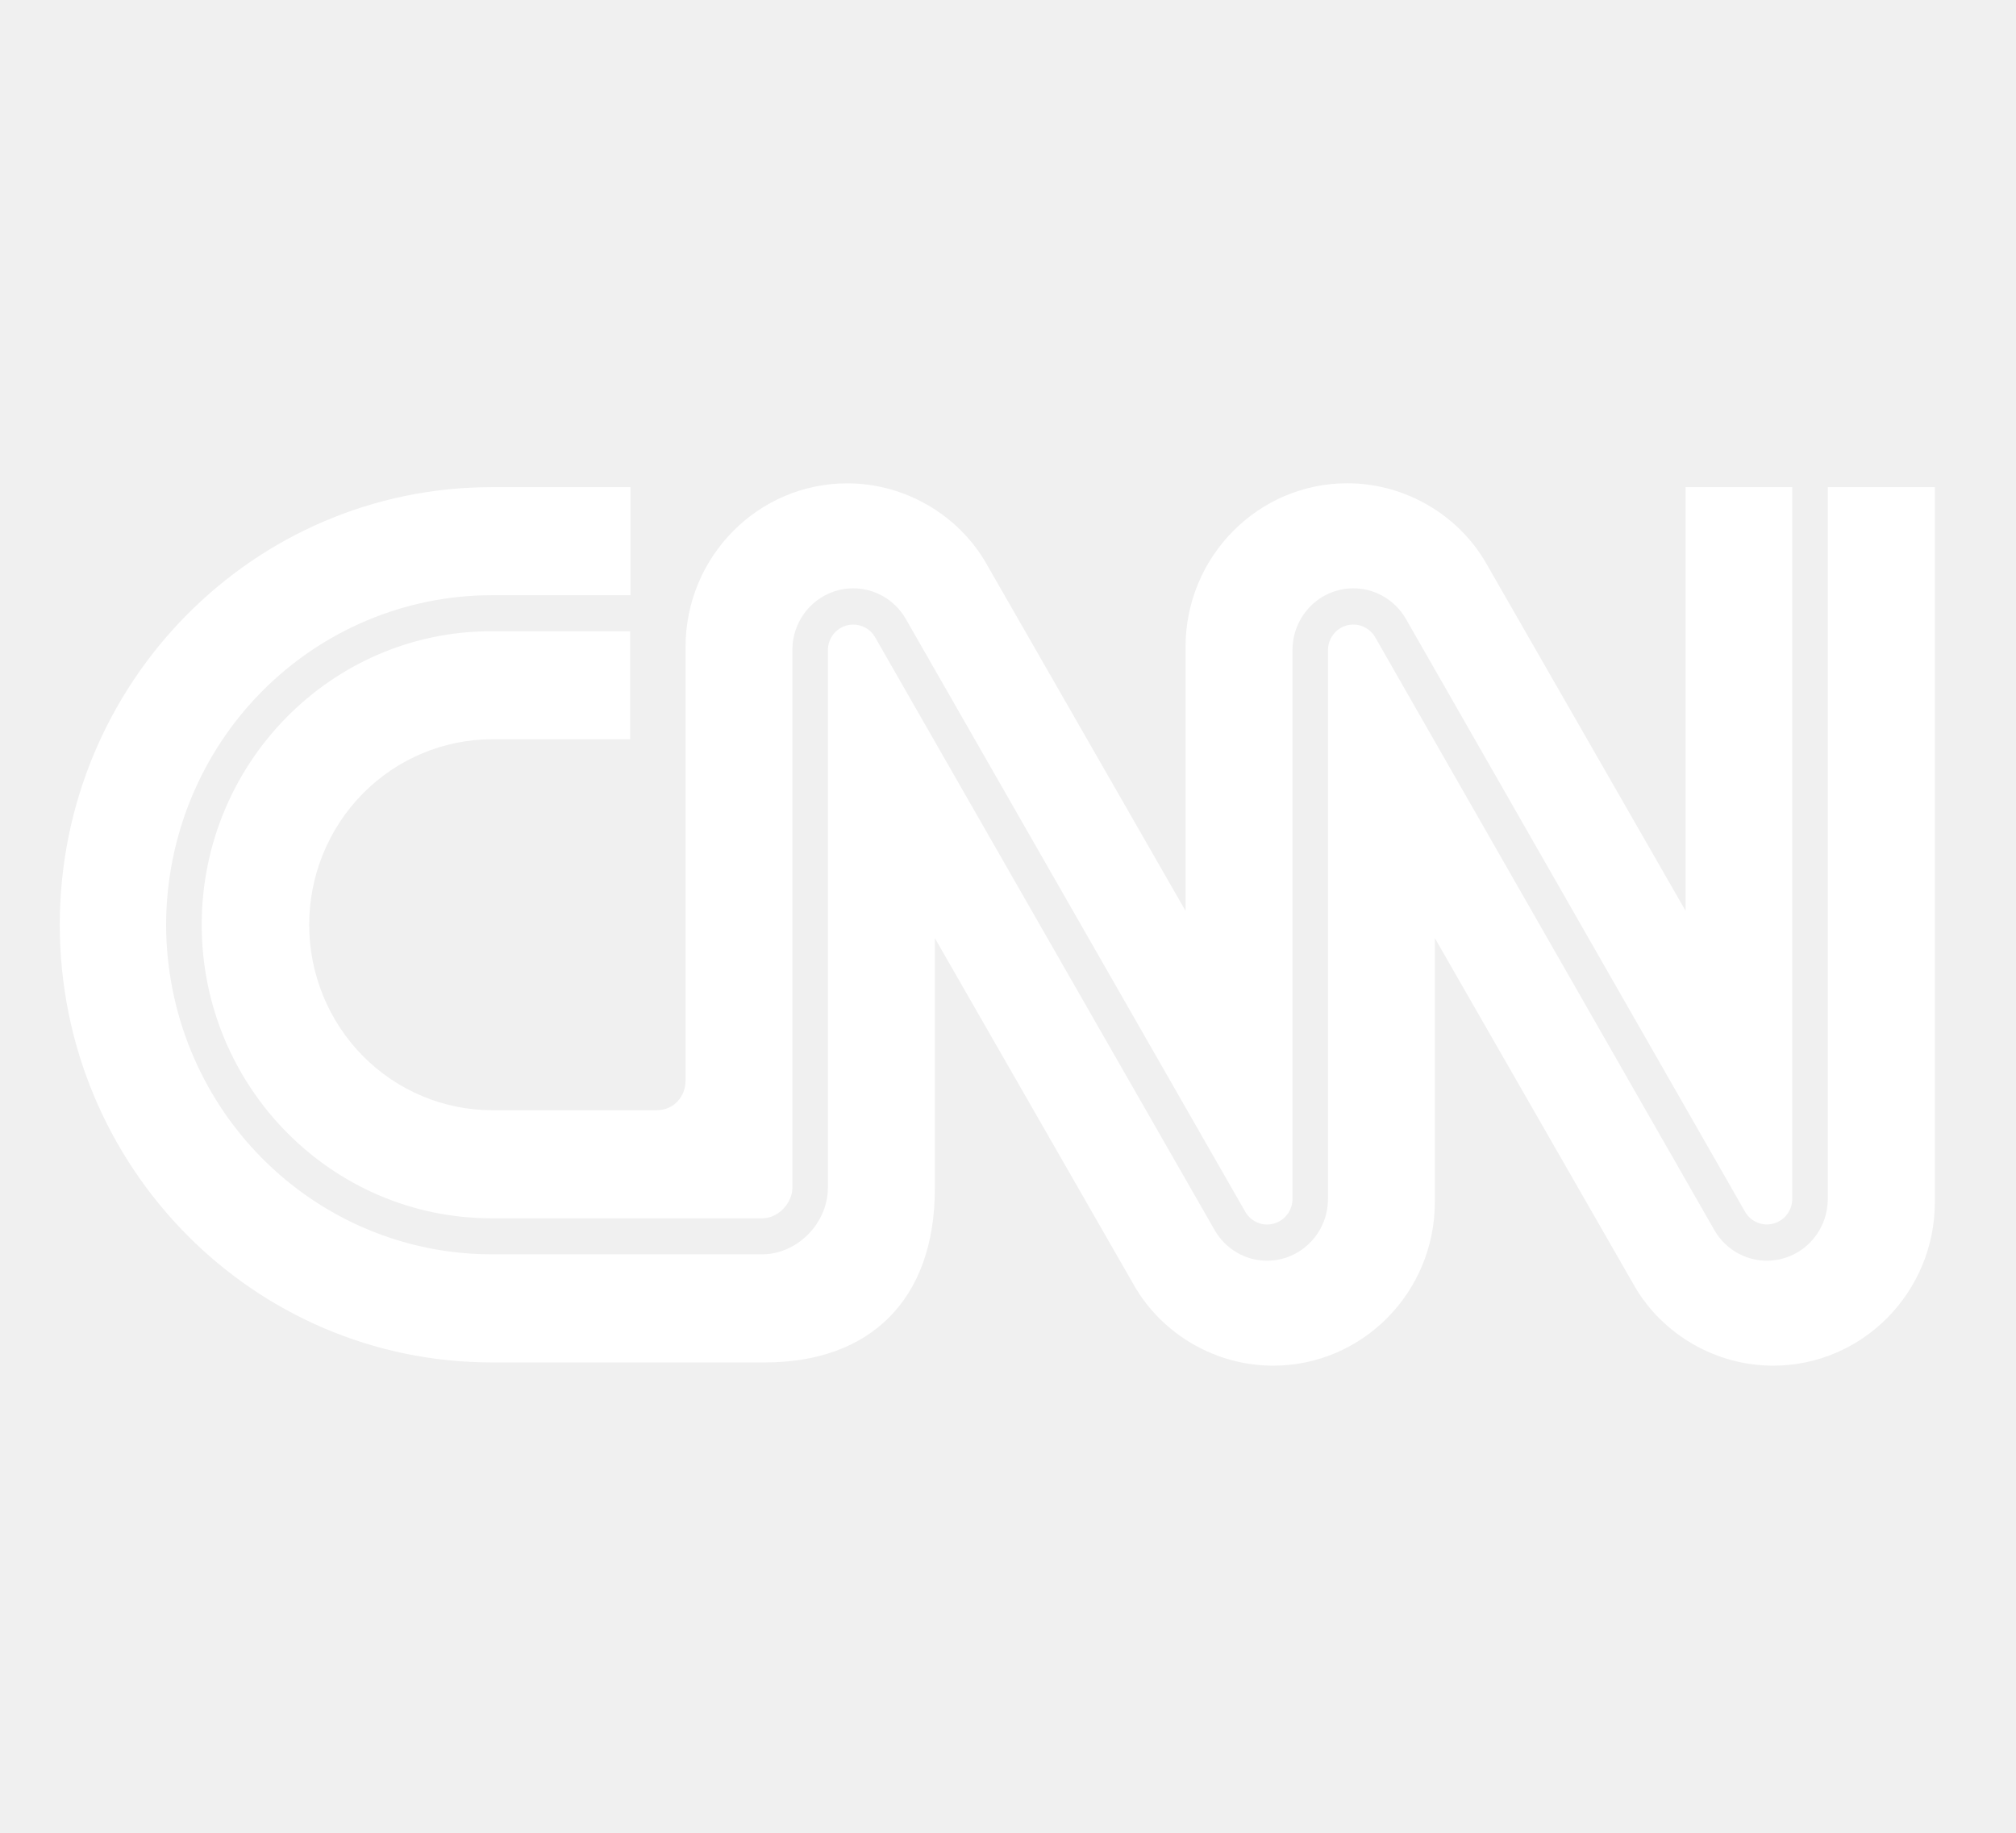
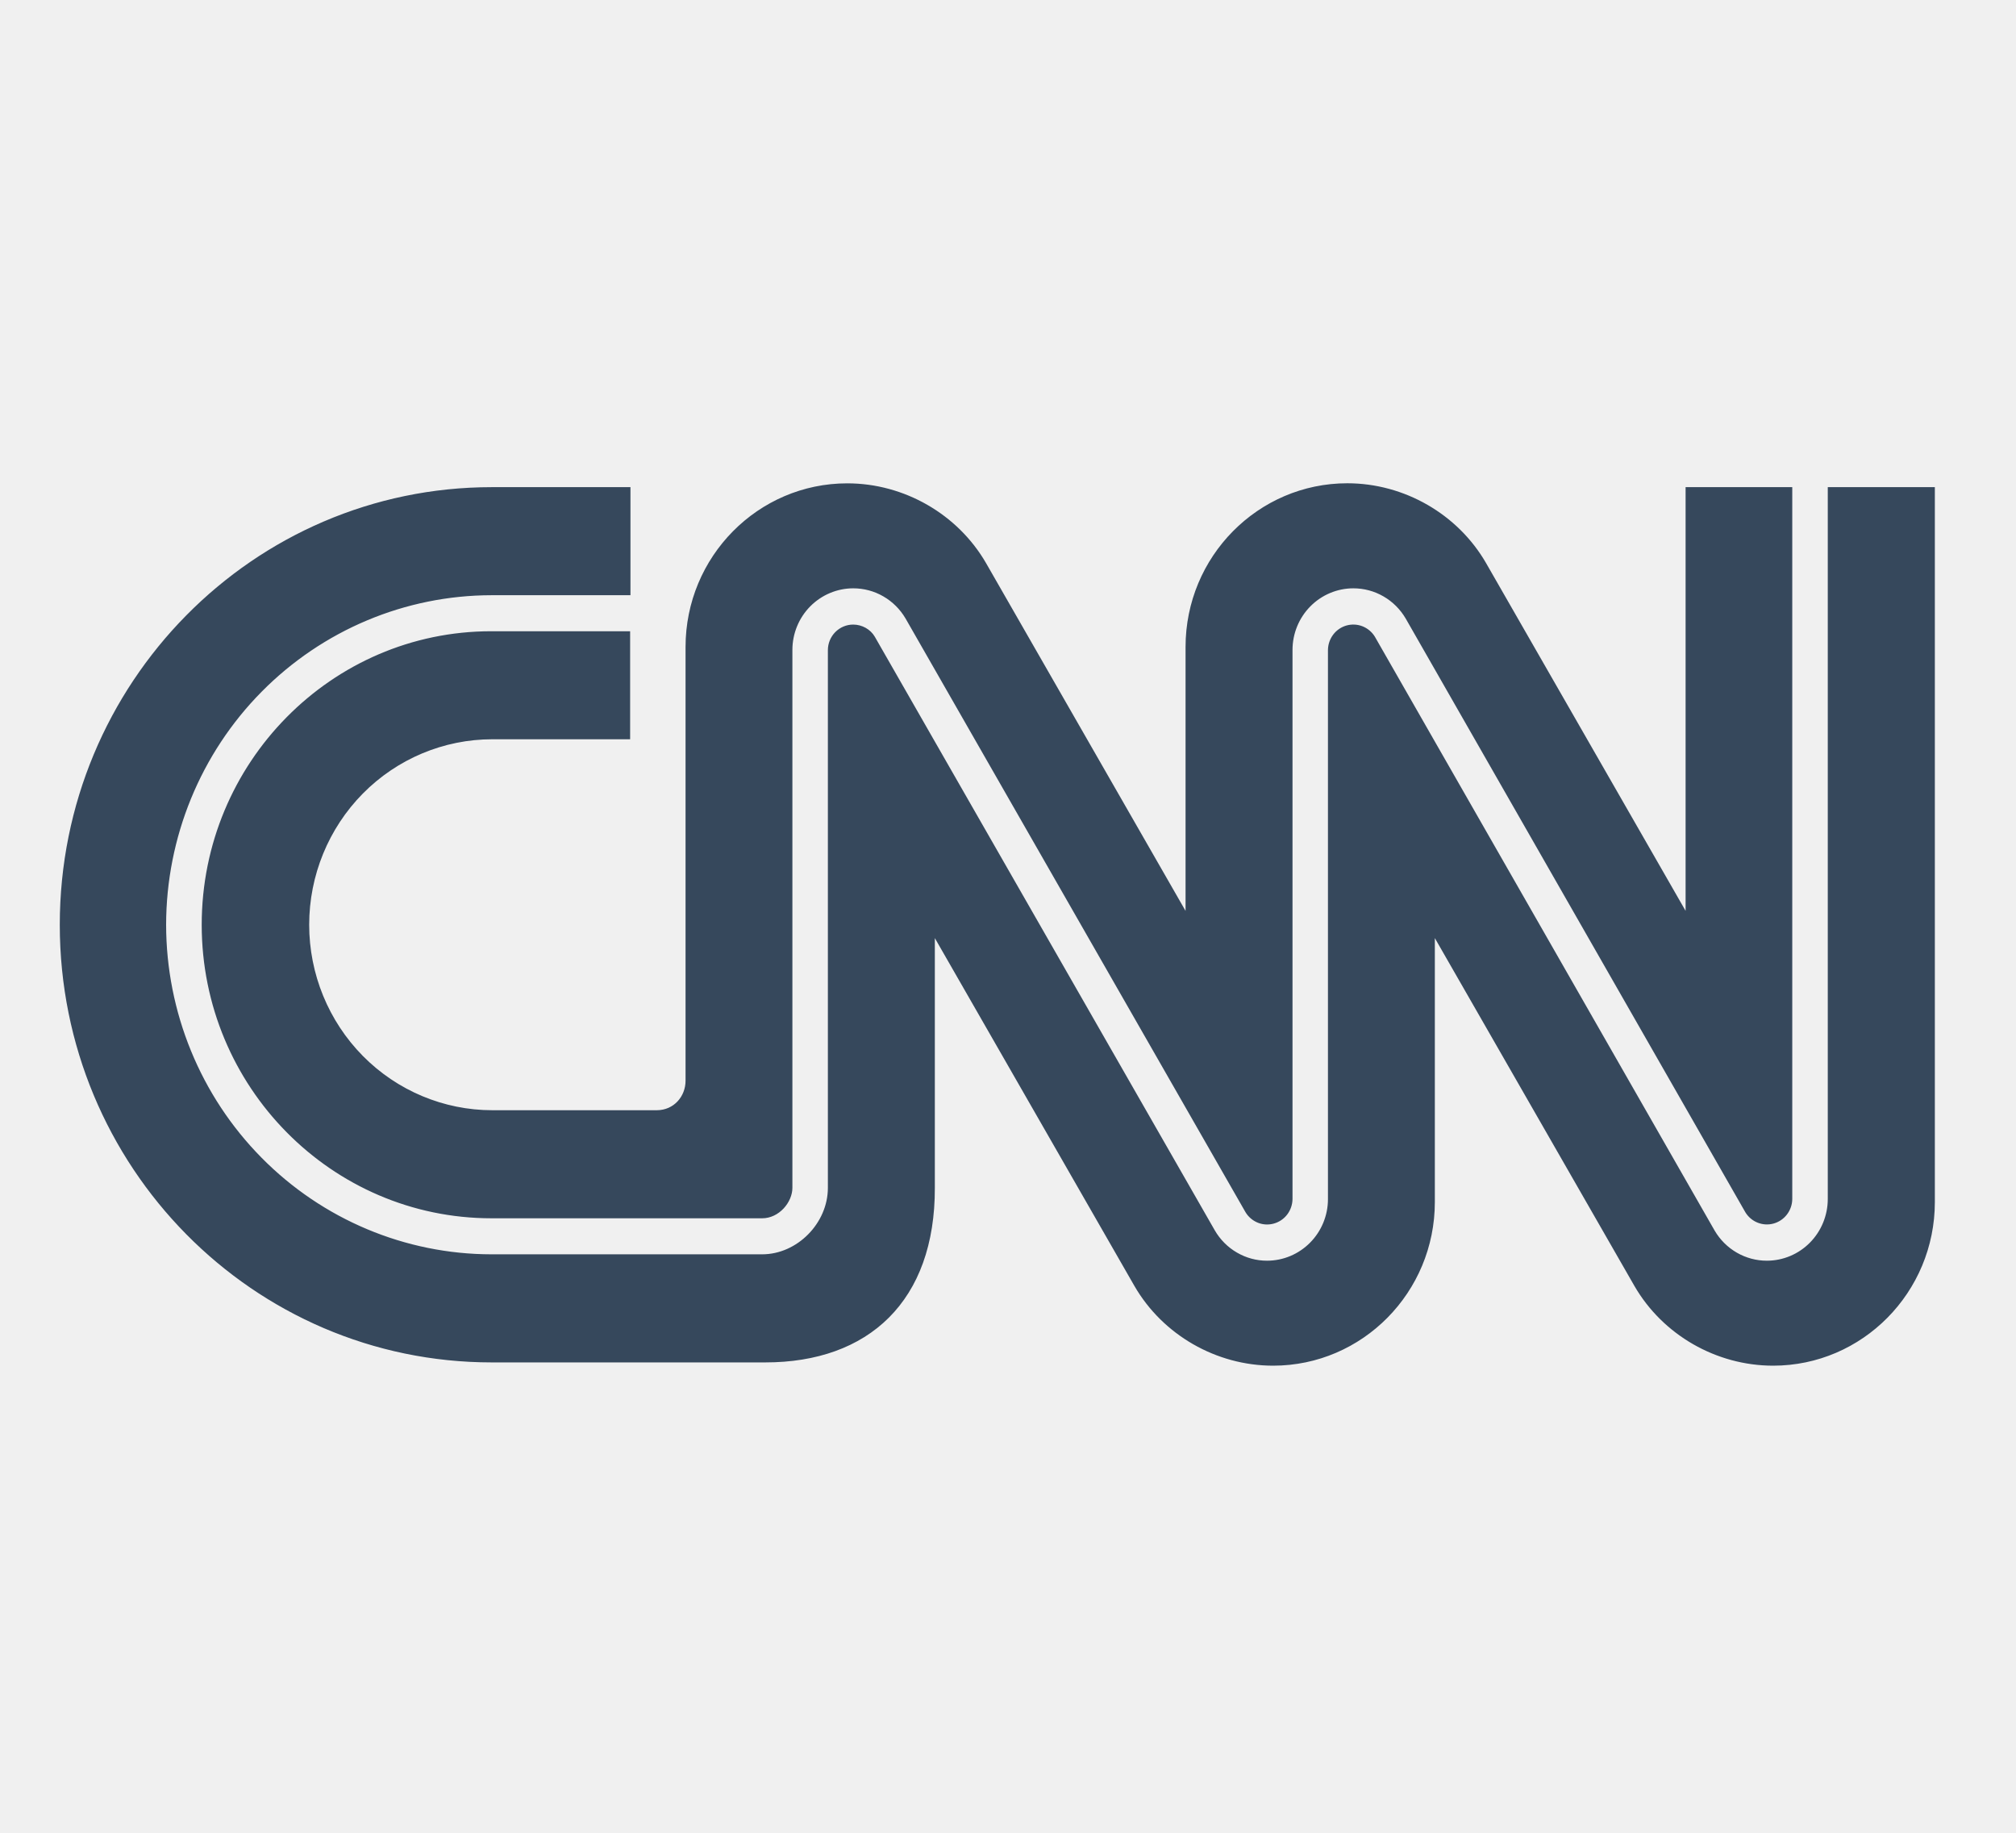
<svg xmlns="http://www.w3.org/2000/svg" width="55" height="50" viewBox="0 0 55 50" fill="none">
-   <path d="M5.503 25.229C5.503 29.644 9.044 33.236 13.409 33.236H20.794C21.257 33.236 21.618 32.795 21.618 32.405V17.731C21.618 17.285 21.793 16.858 22.104 16.543C22.416 16.228 22.838 16.05 23.278 16.05C23.566 16.05 23.849 16.125 24.099 16.27C24.349 16.414 24.558 16.622 24.705 16.873L33.982 33.074C34.061 33.203 34.179 33.302 34.319 33.358C34.459 33.413 34.612 33.42 34.756 33.379C34.901 33.338 35.028 33.251 35.119 33.131C35.21 33.01 35.26 32.863 35.262 32.712V17.731C35.262 17.285 35.437 16.858 35.748 16.543C36.059 16.228 36.481 16.05 36.922 16.05C37.21 16.05 37.493 16.125 37.743 16.27C37.993 16.414 38.202 16.622 38.349 16.873L47.617 33.073C47.696 33.202 47.814 33.301 47.953 33.356C48.093 33.411 48.246 33.419 48.391 33.378C48.535 33.337 48.662 33.25 48.753 33.13C48.844 33.01 48.895 32.863 48.896 32.711V13.289H45.986V24.849L40.541 15.359C39.771 14.026 38.311 13.184 36.757 13.184C34.323 13.184 32.344 15.184 32.344 17.65V24.85L26.9 15.36C26.128 14.027 24.668 13.186 23.115 13.186C20.681 13.186 18.703 15.186 18.703 17.651V29.481C18.704 29.911 18.385 30.287 17.919 30.288H13.431C12.106 30.288 10.835 29.755 9.898 28.806C8.962 27.857 8.435 26.57 8.435 25.228C8.435 23.886 8.962 22.599 9.898 21.65C10.835 20.701 12.106 20.168 13.431 20.168H17.191V17.221H13.399C9.049 17.221 5.503 20.807 5.503 25.229ZM49.865 13.29V32.712C49.864 33.158 49.689 33.585 49.378 33.9C49.067 34.215 48.645 34.393 48.205 34.393C47.917 34.394 47.634 34.318 47.384 34.174C47.133 34.029 46.925 33.822 46.778 33.571L37.509 17.37C37.43 17.241 37.312 17.142 37.172 17.086C37.032 17.031 36.879 17.024 36.735 17.064C36.591 17.105 36.463 17.192 36.372 17.313C36.281 17.433 36.231 17.58 36.229 17.732V32.712C36.229 33.158 36.054 33.585 35.742 33.9C35.431 34.215 35.009 34.393 34.569 34.393C34.281 34.394 33.997 34.318 33.747 34.172C33.496 34.027 33.288 33.818 33.142 33.566L23.866 17.37C23.747 17.166 23.516 17.039 23.276 17.039C23.093 17.039 22.918 17.113 22.788 17.244C22.659 17.375 22.586 17.552 22.586 17.737V32.405C22.586 33.371 21.748 34.219 20.793 34.219H13.408C11.055 34.217 8.799 33.269 7.135 31.583C5.47 29.898 4.535 27.612 4.532 25.229C4.535 22.845 5.47 20.559 7.135 18.874C8.799 17.189 11.055 16.241 13.408 16.238H17.2V13.29H13.418C6.908 13.29 1.631 18.635 1.631 25.229C1.631 31.823 6.903 37.168 13.418 37.168H20.874C23.698 37.17 25.514 35.493 25.504 32.402V25.592L30.949 35.082C31.719 36.415 33.178 37.257 34.733 37.257C37.167 37.257 39.145 35.257 39.145 32.793V25.592L44.59 35.082C45.36 36.415 46.82 37.257 48.374 37.257C50.808 37.257 52.786 35.257 52.786 32.793V13.29H49.865Z" fill="white" />
+   <path d="M5.503 25.229C5.503 29.644 9.044 33.236 13.409 33.236H20.794C21.257 33.236 21.618 32.795 21.618 32.405V17.731C21.618 17.285 21.793 16.858 22.104 16.543C22.416 16.228 22.838 16.05 23.278 16.05C23.566 16.05 23.849 16.125 24.099 16.27C24.349 16.414 24.558 16.622 24.705 16.873L33.982 33.074C34.061 33.203 34.179 33.302 34.319 33.358C34.459 33.413 34.612 33.42 34.756 33.379C34.901 33.338 35.028 33.251 35.119 33.131C35.21 33.01 35.26 32.863 35.262 32.712V17.731C35.262 17.285 35.437 16.858 35.748 16.543C36.059 16.228 36.481 16.05 36.922 16.05C37.21 16.05 37.493 16.125 37.743 16.27C37.993 16.414 38.202 16.622 38.349 16.873L47.617 33.073C47.696 33.202 47.814 33.301 47.953 33.356C48.093 33.411 48.246 33.419 48.391 33.378C48.535 33.337 48.662 33.25 48.753 33.13C48.844 33.01 48.895 32.863 48.896 32.711V13.289H45.986V24.849L40.541 15.359C39.771 14.026 38.311 13.184 36.757 13.184C34.323 13.184 32.344 15.184 32.344 17.65V24.85L26.9 15.36C26.128 14.027 24.668 13.186 23.115 13.186C20.681 13.186 18.703 15.186 18.703 17.651V29.481C18.704 29.911 18.385 30.287 17.919 30.288H13.431C12.106 30.288 10.835 29.755 9.898 28.806C8.962 27.857 8.435 26.57 8.435 25.228C8.435 23.886 8.962 22.599 9.898 21.65C10.835 20.701 12.106 20.168 13.431 20.168H17.191V17.221H13.399C9.049 17.221 5.503 20.807 5.503 25.229ZM49.865 13.29V32.712C49.864 33.158 49.689 33.585 49.378 33.9C49.067 34.215 48.645 34.393 48.205 34.393C47.917 34.394 47.634 34.318 47.384 34.174C47.133 34.029 46.925 33.822 46.778 33.571L37.509 17.37C37.43 17.241 37.312 17.142 37.172 17.086C37.032 17.031 36.879 17.024 36.735 17.064C36.591 17.105 36.463 17.192 36.372 17.313C36.281 17.433 36.231 17.58 36.229 17.732V32.712C36.229 33.158 36.054 33.585 35.742 33.9C35.431 34.215 35.009 34.393 34.569 34.393C34.281 34.394 33.997 34.318 33.747 34.172C33.496 34.027 33.288 33.818 33.142 33.566L23.866 17.37C23.747 17.166 23.516 17.039 23.276 17.039C23.093 17.039 22.918 17.113 22.788 17.244C22.659 17.375 22.586 17.552 22.586 17.737V32.405C22.586 33.371 21.748 34.219 20.793 34.219H13.408C11.055 34.217 8.799 33.269 7.135 31.583C5.47 29.898 4.535 27.612 4.532 25.229C4.535 22.845 5.47 20.559 7.135 18.874C8.799 17.189 11.055 16.241 13.408 16.238H17.2V13.29H13.418C6.908 13.29 1.631 18.635 1.631 25.229C1.631 31.823 6.903 37.168 13.418 37.168H20.874C23.698 37.17 25.514 35.493 25.504 32.402V25.592L30.949 35.082C31.719 36.415 33.178 37.257 34.733 37.257C37.167 37.257 39.145 35.257 39.145 32.793V25.592L44.59 35.082C45.36 36.415 46.82 37.257 48.374 37.257C50.808 37.257 52.786 35.257 52.786 32.793V13.29H49.865Z" fill="#36485C" />
</svg>
